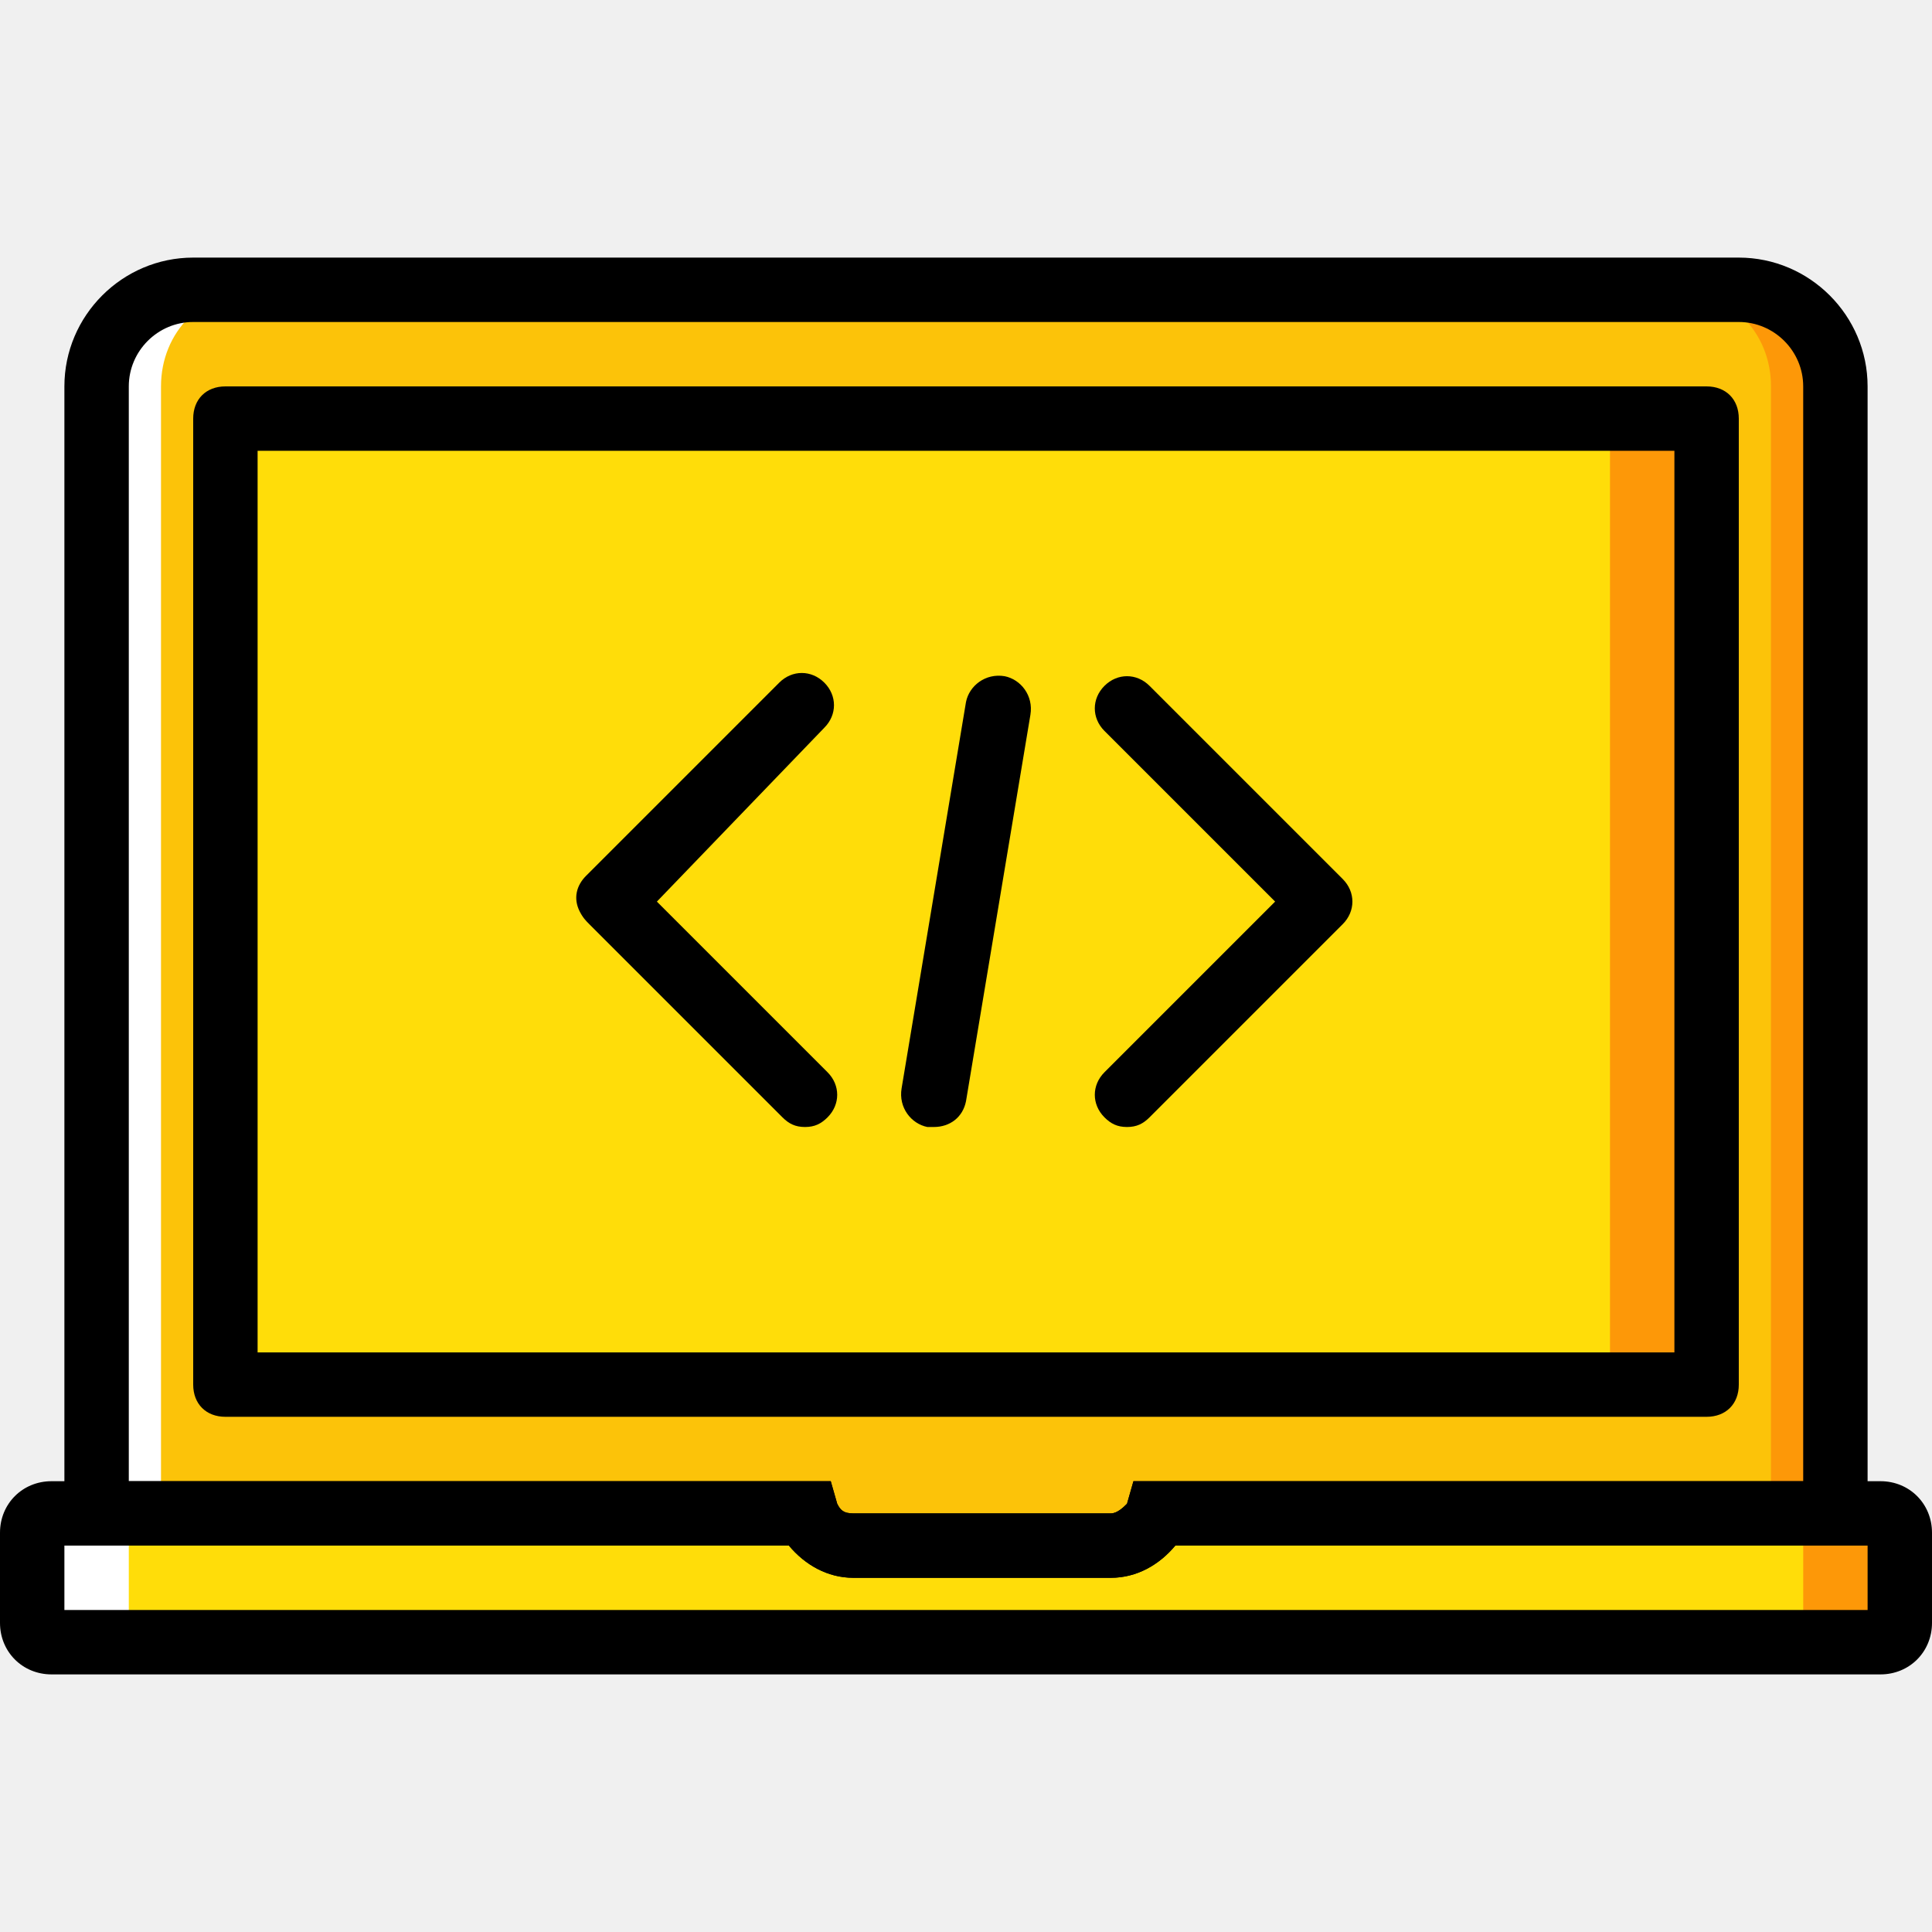
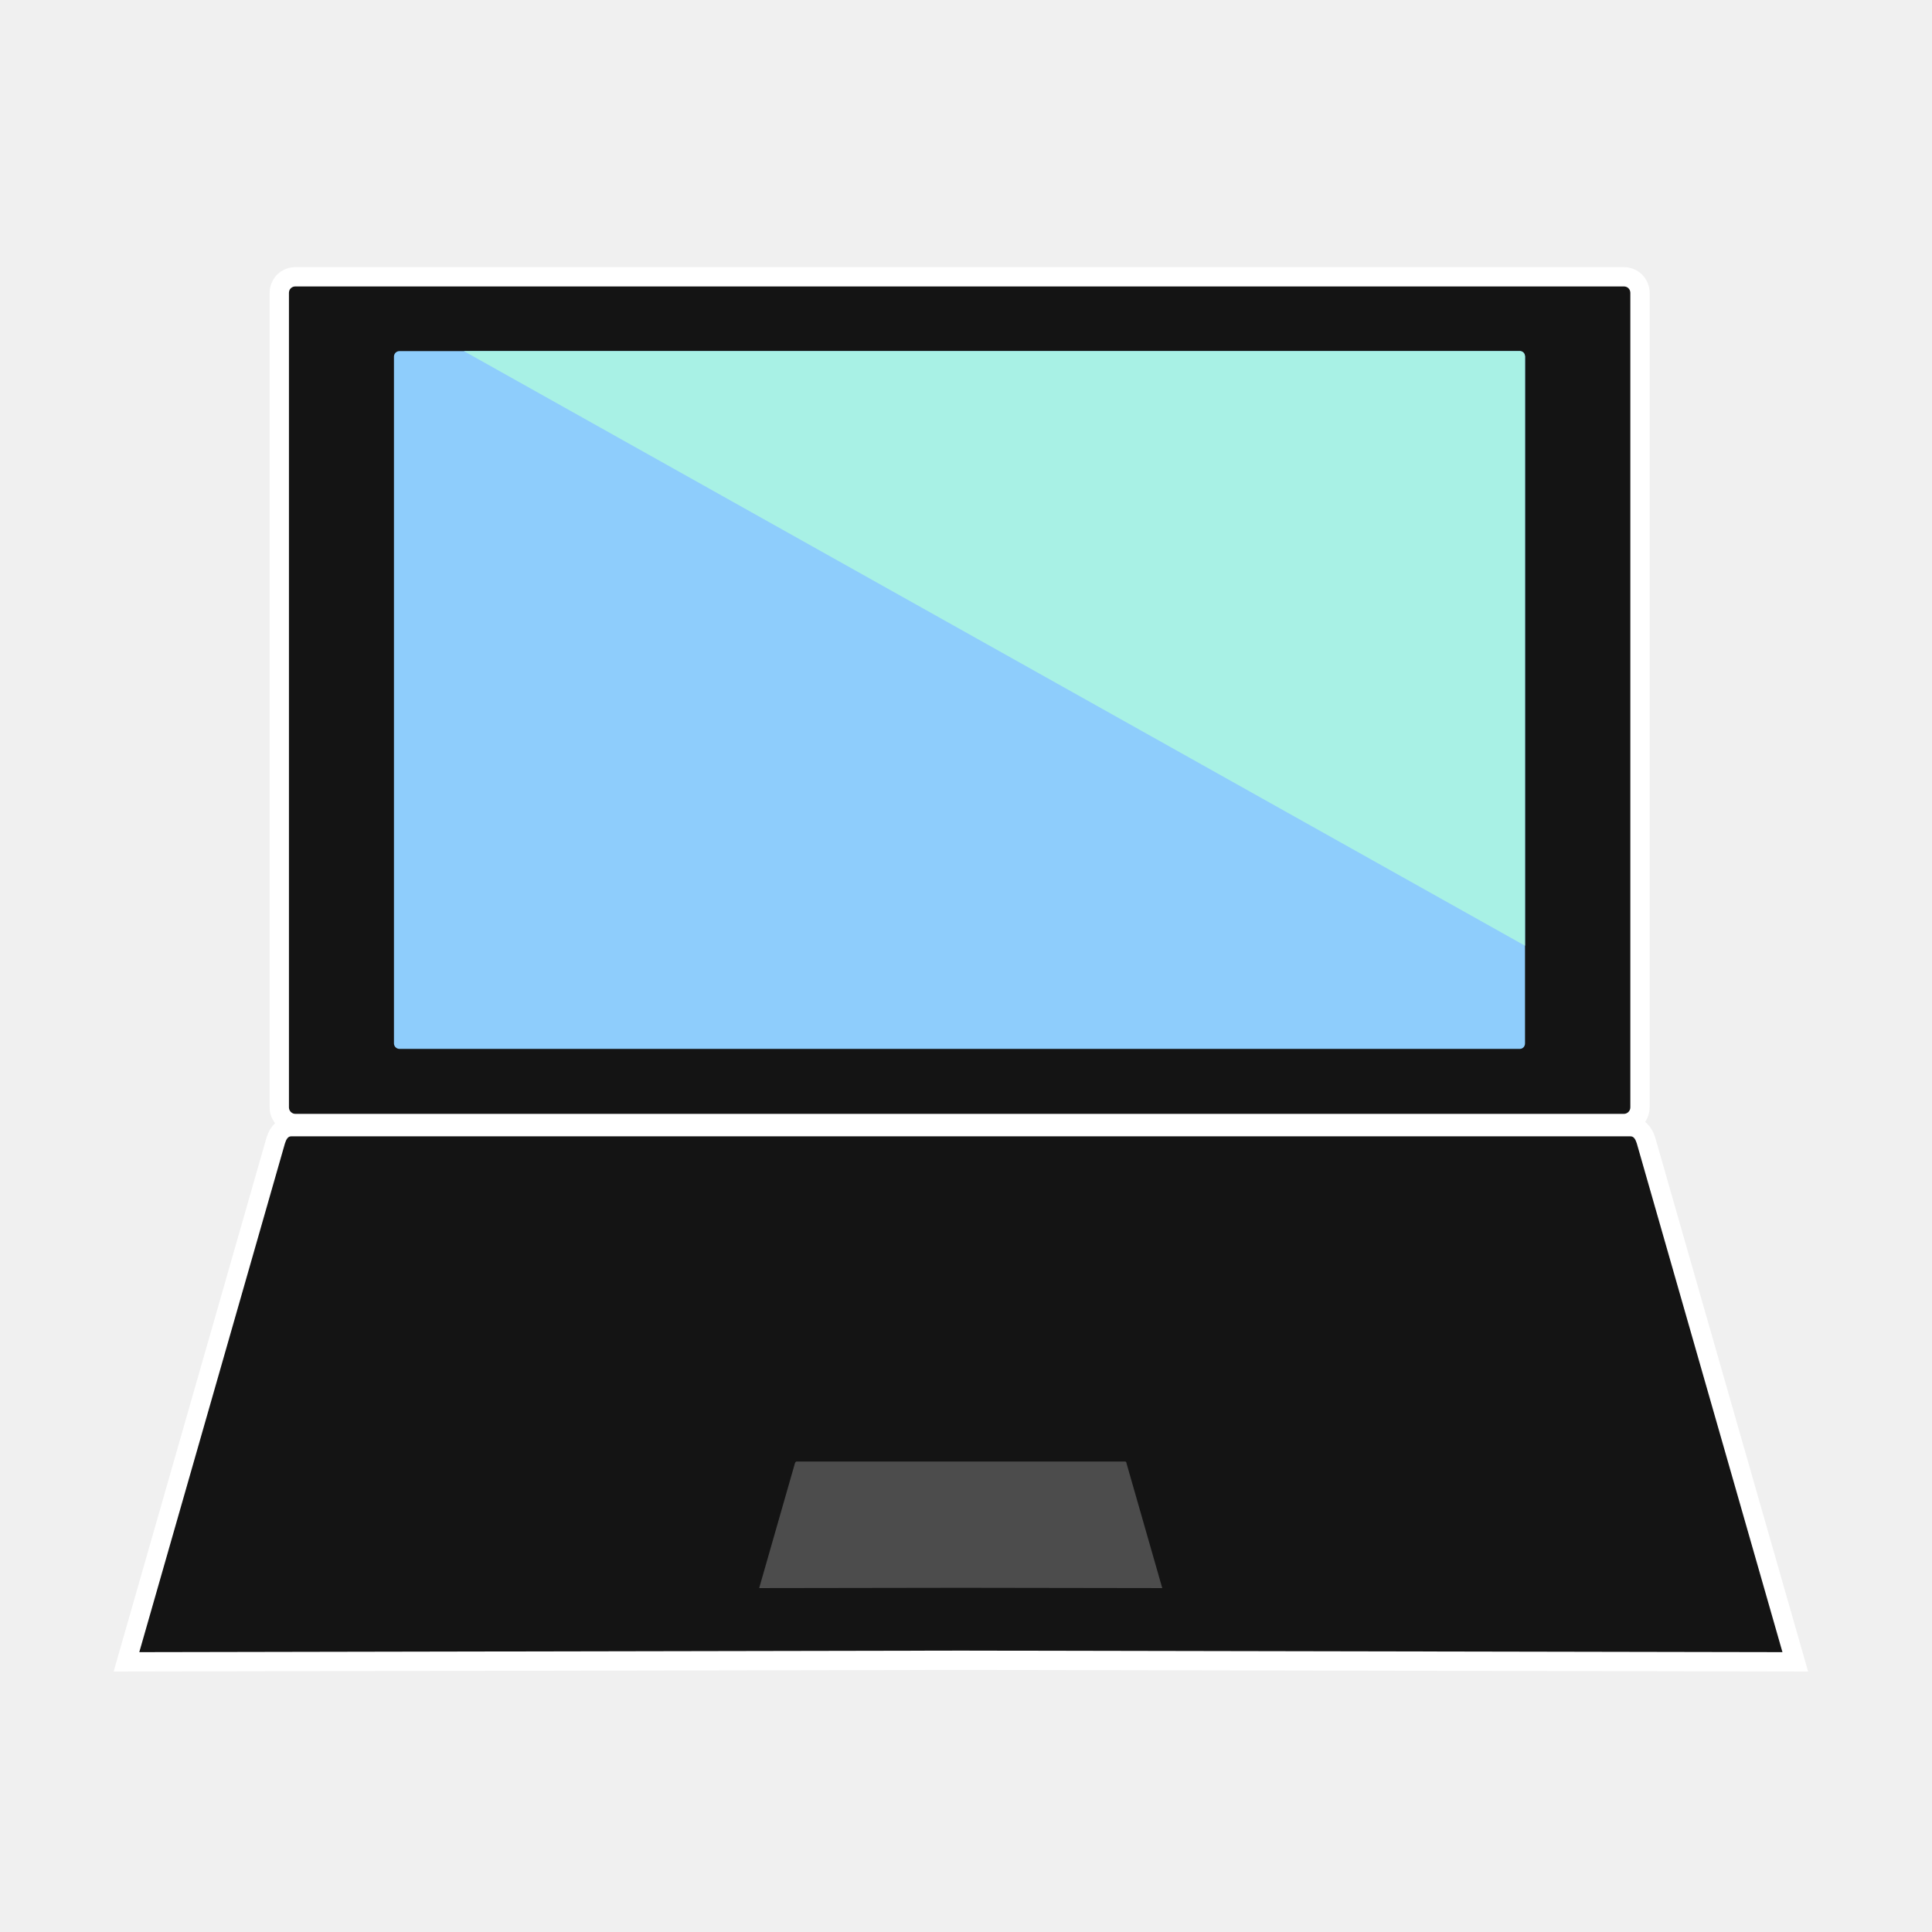
- <svg xmlns="http://www.w3.org/2000/svg" height="800px" width="800px" version="1.1" id="Layer_1" viewBox="0 0 512 512" xml:space="preserve">
-   <g transform="translate(1 1)">
-     <path style="fill:#FCC309;" d="M213.187,400.067c1.707,5.12,6.827,8.533,11.947,8.533H293.4c5.12,0,10.24-3.413,11.947-8.533H485.4   V101.4c0-14.507-11.093-25.6-25.6-25.6H50.2c-14.507,0-25.6,11.093-25.6,25.6v298.667H213.187z" />
-     <path style="fill:#FFFFFF;" d="M67.267,75.8H50.2c-14.507,0-25.6,11.093-25.6,25.6v298.667h17.067V101.4   C41.667,86.893,52.76,75.8,67.267,75.8" />
-     <path style="fill:#FD9808;" d="M442.733,75.8H459.8c14.507,0,25.6,11.093,25.6,25.6v298.667h-17.067V101.4   C468.333,86.893,457.24,75.8,442.733,75.8" />
-     <path style="fill:#FFDD09;" d="M305.347,400.067c-1.707,5.12-6.827,8.533-11.947,8.533h-68.267c-5.12,0-10.24-3.413-11.947-8.533   H12.653c-2.56,0-5.12,2.56-5.12,5.12v23.893c0,2.56,2.56,5.12,5.12,5.12h484.693c2.56,0,5.12-2.56,5.12-5.12v-23.893   c0-2.56-2.56-5.12-5.12-5.12L305.347,400.067L305.347,400.067z" />
-     <path style="fill:#FD9808;" d="M497.347,400.067h-25.6c2.56,0,5.12,2.56,5.12,5.12v23.893c0,2.56-2.56,5.12-5.12,5.12h25.6   c2.56,0,5.12-2.56,5.12-5.12v-23.893C502.467,402.627,499.907,400.067,497.347,400.067" />
-     <path style="fill:#FFFFFF;" d="M12.653,434.2h25.6c-2.56,0-5.12-2.56-5.12-5.12v-23.893c0-2.56,2.56-5.12,5.12-5.12h-25.6   c-2.56,0-5.12,2.56-5.12,5.12v23.893C7.533,431.64,10.093,434.2,12.653,434.2" />
-     <polygon style="fill:#FFDD09;" points="58.733,365.933 451.267,365.933 451.267,109.933 58.733,109.933  " />
-     <polygon style="fill:#FD9808;" points="425.667,365.933 451.267,365.933 451.267,109.933 425.667,109.933  " />
-     <path d="M497.347,442.733H12.653C4.973,442.733-1,436.76-1,429.08v-23.893c0-7.68,5.973-13.653,13.653-13.653H219.16l1.707,5.973   c0.853,1.707,1.707,2.56,4.267,2.56H293.4c1.707,0,3.413-1.707,4.267-2.56l1.707-5.973h197.973c7.68,0,13.653,5.973,13.653,13.653   v23.893C511,436.76,505.027,442.733,497.347,442.733z M16.067,425.667h477.867V408.6H310.467c-4.267,5.12-10.24,8.533-17.067,8.533   h-68.267c-6.827,0-12.8-3.413-17.067-8.533h-192V425.667z" />
-     <path d="M293.4,417.133h-68.267c-6.827,0-12.8-3.413-17.067-8.533h-192V101.4c0-18.773,15.36-34.133,34.133-34.133h409.6   c18.773,0,34.133,15.36,34.133,34.133v307.2H310.467C306.2,413.72,300.227,417.133,293.4,417.133z M33.133,391.533H219.16   l1.707,5.973c0.853,1.707,1.707,2.56,4.267,2.56H293.4c1.707,0,3.413-1.707,4.267-2.56l1.707-5.973h177.493V101.4   c0-9.387-7.68-17.067-17.067-17.067H50.2c-9.387,0-17.067,7.68-17.067,17.067V391.533z" />
-     <path d="M451.267,374.467H58.733c-5.12,0-8.533-3.413-8.533-8.533v-256c0-5.12,3.413-8.533,8.533-8.533h392.533   c5.12,0,8.533,3.413,8.533,8.533v256C459.8,371.053,456.387,374.467,451.267,374.467z M67.267,357.4h375.467V118.467H67.267V357.4z   " />
-     <path d="M212.333,297.667c-2.56,0-4.267-0.853-5.973-2.56l-51.2-51.2c-0.853-0.853-1.707-1.707-2.56-3.413   c-1.707-3.413-0.853-6.827,1.707-9.387l51.2-51.2c3.413-3.413,8.533-3.413,11.947,0s3.413,8.533,0,11.947l-44.373,46.08   l45.227,45.227c3.413,3.413,3.413,8.533,0,11.947C216.6,296.813,214.893,297.667,212.333,297.667z" />
-     <path d="M297.667,297.667c-2.56,0-4.267-0.853-5.973-2.56c-3.413-3.413-3.413-8.533,0-11.947l45.227-45.227l-45.227-45.227   c-3.413-3.413-3.413-8.533,0-11.947c3.413-3.413,8.533-3.413,11.947,0l51.2,51.2c3.413,3.413,3.413,8.533,0,11.947l-51.2,51.2   C301.933,296.813,300.227,297.667,297.667,297.667z" />
-     <path d="M246.467,297.667c-0.853,0-0.853,0-1.707,0c-4.267-0.853-7.68-5.12-6.827-10.24L255,185.027   c0.853-4.267,5.12-7.68,10.24-6.827c4.267,0.853,7.68,5.12,6.827,10.24L255,290.84   C254.147,295.107,250.733,297.667,246.467,297.667z" />
+ <svg xmlns="http://www.w3.org/2000/svg" version="1.1" viewBox="0 0 500 500" xml:space="preserve">
+   <style type="text/css">
+ 	.st0{fill:#FFFFFF;stroke:#FFFFFF;stroke-width:10;}
+ 	.st1{fill:#141414;}
+ 	.st2{fill:#8ECDFC;}
+ 	.st3{fill:#4C4C4C;}
+ 	.st4{fill:#A8F1E5;}
+ </style>
+   <g id="border">
+     <g>
+       <path class="st0" d="M76.452,288.268h343.804c0.956,0,1.674-0.797,1.674-1.673V75.801c0-0.956-0.717-1.673-1.674-1.673H76.452    c-0.956,0-1.674,0.717-1.674,1.673v210.793C74.778,287.471,75.496,288.268,76.452,288.268z" />
+       <path class="st0" d="M423.603,295.919c-0.319-0.957-0.717-1.833-1.594-1.833h-11.476H86.812H75.336    c-0.877,0-1.275,0.877-1.594,1.833L36.047,427.574l212.626-0.398l212.626,0.398L423.603,295.919z" />
+     </g>
+   </g>
+   <g id="object">
+     <g>
+       <path class="st1" d="M76.452,74.128h343.804c0.956,0,1.674,0.717,1.674,1.673v210.793c0,0.876-0.717,1.673-1.674,1.673H76.452    c-0.956,0-1.674-0.797-1.674-1.673V75.801C74.778,74.845,75.496,74.128,76.452,74.128L76.452,74.128z" />
+       <path class="st1" d="M75.336,294.085c-0.877,0-1.275,0.877-1.594,1.833L36.047,427.574l212.626-0.398l212.626,0.398    l-37.696-131.655c-0.319-0.957-0.717-1.833-1.594-1.833h-11.476H86.812H75.336z" />
+       <path class="st2" d="M103.389,90.864h289.93c0.797,0,1.355,0.638,1.355,1.434v177.72c0,0.797-0.558,1.435-1.355,1.435h-289.93    c-0.797,0-1.435-0.638-1.435-1.435V92.298C101.954,91.502,102.592,90.864,103.389,90.864L103.389,90.864z" />
+       <path class="st3" d="M206.116,378.244c-0.159,0-0.319,0.239-0.398,0.478l-9.245,32.276l52.2-0.079l52.12,0.079l-9.245-32.276    c0-0.239-0.159-0.478-0.319-0.478h-2.869h-79.376H206.116z" />
+       <path class="st4" d="M120.045,90.864l274.629,153.891V92.298c0-0.796-0.558-1.434-1.355-1.434H120.045z" />
+     </g>
  </g>
</svg>
